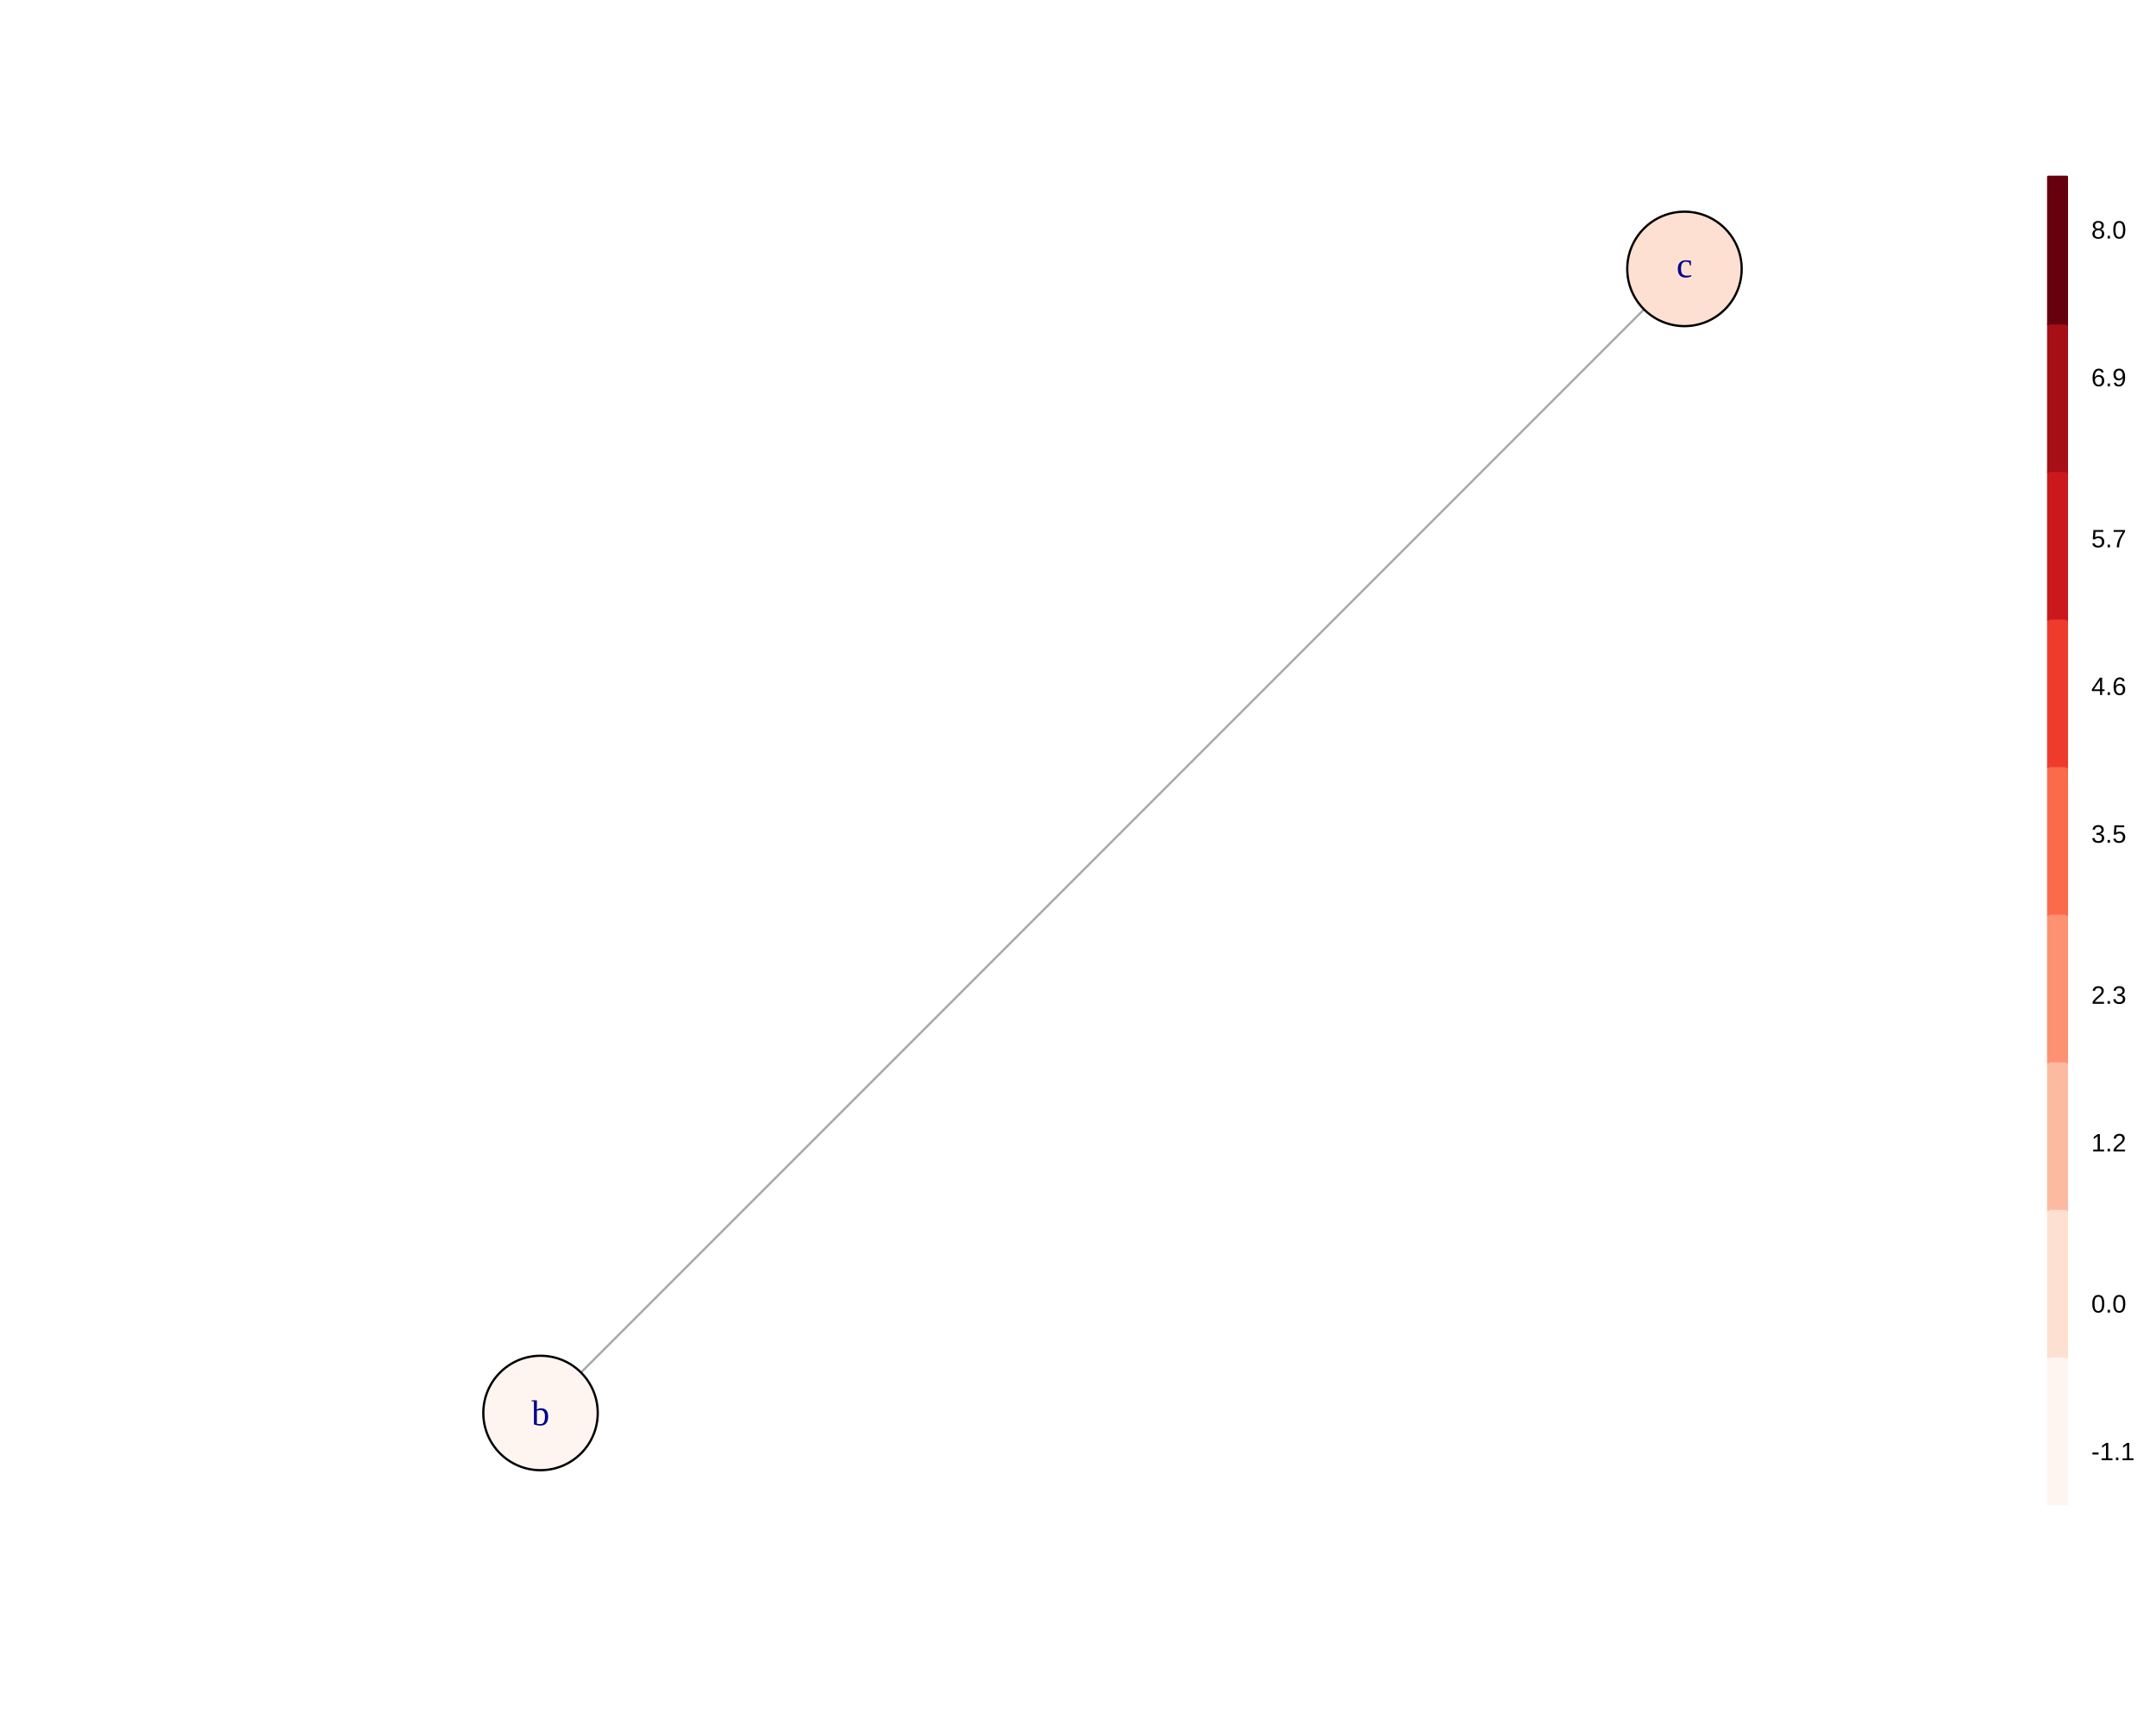
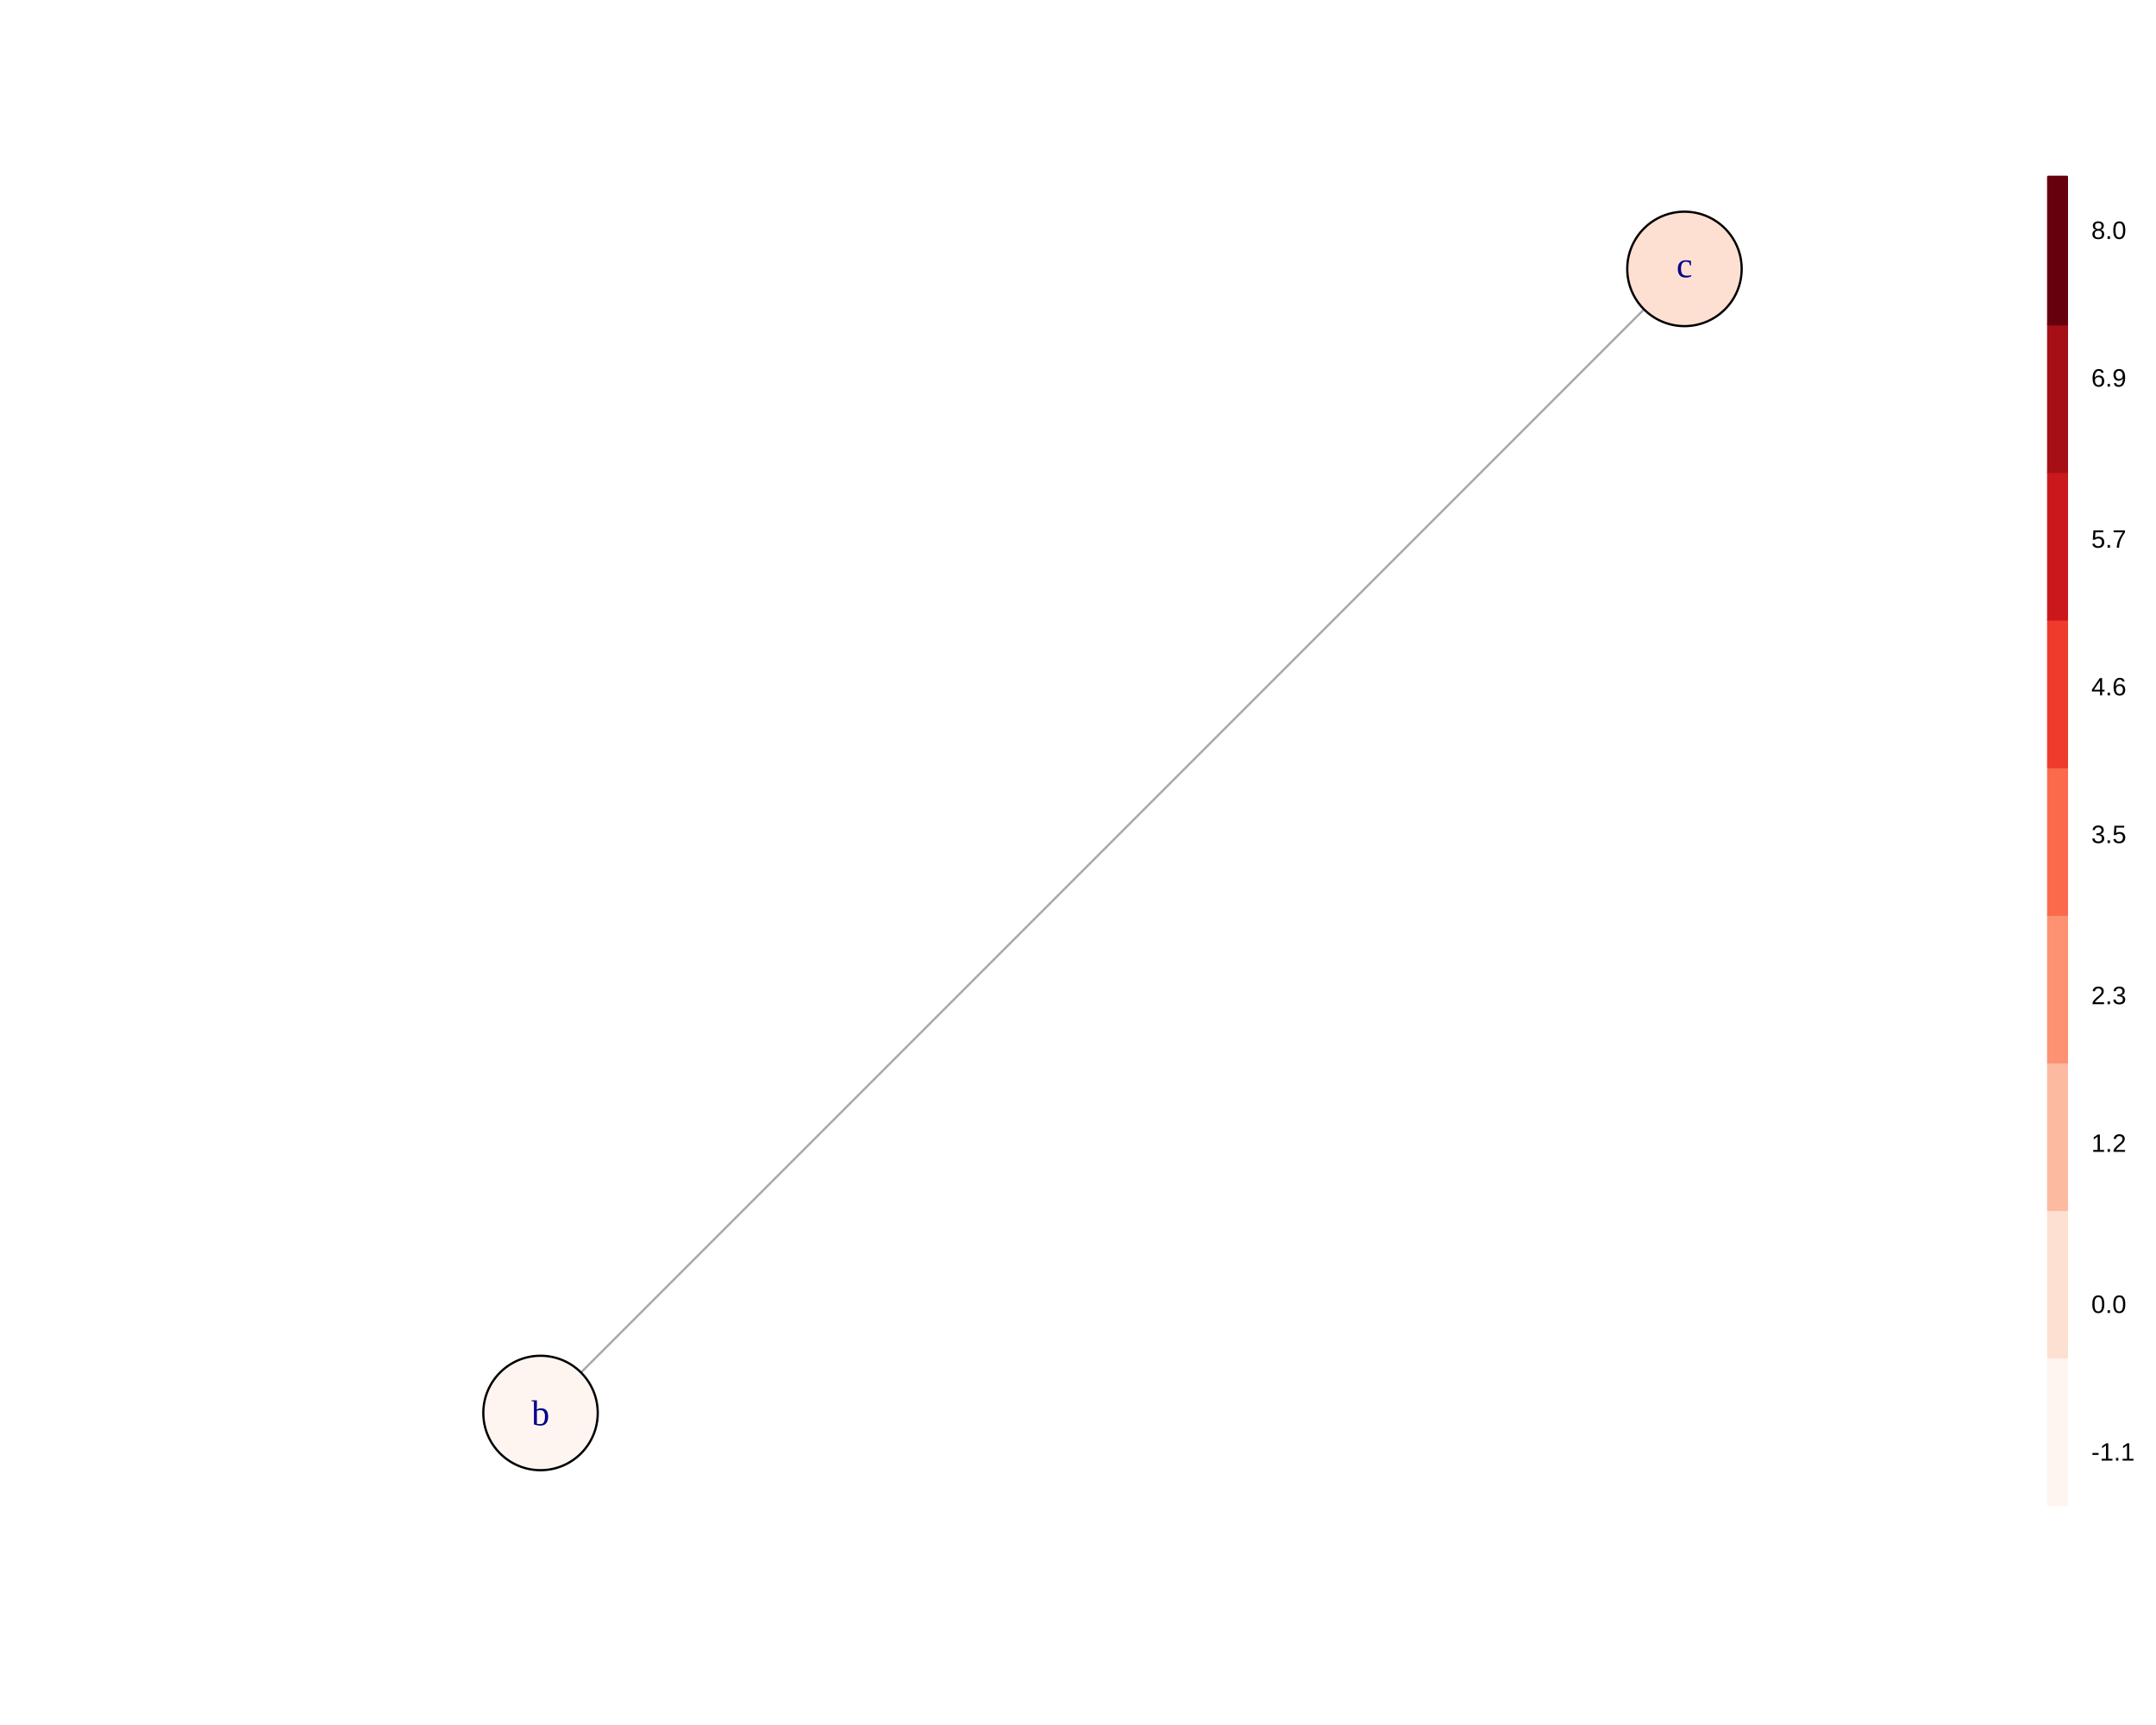
<svg xmlns="http://www.w3.org/2000/svg" viewBox="0 0 720.00 576.00">
  <defs>
    <style type="text/css">
-     line, polyline, path, rect, circle {
+     line, polyline, polygon, path, rect, circle {
      fill: none;
      stroke: #000000;
      stroke-linecap: round;
      stroke-linejoin: round;
      stroke-miterlimit: 10.00;
    }
  </style>
  </defs>
  <rect width="100%" height="100%" style="stroke: none; fill: #FFFFFF;" />
  <defs>
-     <clipPath id="cpNTkuMDR8Njg0fDUwMi41Nnw1OS4wNA==">
+     <clipPath id="cpNTkuMDR8Njg0LjAwfDUwMi41Nnw1OS4wNA==">
      <rect x="59.04" y="59.04" width="624.96" height="443.52" />
    </clipPath>
  </defs>
-   <line x1="190.64" y1="461.68" x2="552.40" y2="99.92" style="stroke-width: 0.75; stroke: #A9A9A9;" clip-path="url(#cpNTkuMDR8Njg0fDUwMi41Nnw1OS4wNA==)" />
-   <circle cx="180.51" cy="471.81" r="14.33pt" style="stroke-width: 0.75; fill: #FFF5F0;" clip-path="url(#cpNTkuMDR8Njg0fDUwMi41Nnw1OS4wNA==)" />
-   <circle cx="562.53" cy="89.79" r="14.33pt" style="stroke-width: 0.75; fill: #FEE0D2;" clip-path="url(#cpNTkuMDR8Njg0fDUwMi41Nnw1OS4wNA==)" />
+   <line x1="190.64" y1="461.68" x2="552.40" y2="99.92" style="stroke-width: 0.75; stroke: #A9A9A9;" clip-path="url(#cpNTkuMDR8Njg0LjAwfDUwMi41Nnw1OS4wNA==)" />
+   <circle cx="180.51" cy="471.81" r="14.33pt" style="stroke-width: 0.75; fill: #FFF5F0;" clip-path="url(#cpNTkuMDR8Njg0LjAwfDUwMi41Nnw1OS4wNA==)" />
+   <circle cx="562.53" cy="89.79" r="14.33pt" style="stroke-width: 0.75; fill: #FEE0D2;" clip-path="url(#cpNTkuMDR8Njg0LjAwfDUwMi41Nnw1OS4wNA==)" />
  <defs>
-     <clipPath id="cpMHw3MjB8NTc2fDA=">
+     <clipPath id="cpMC4wMHw3MjAuMDB8NTc2LjAwfDAuMDA=">
      <rect x="0.00" y="0.00" width="720.00" height="576.00" />
    </clipPath>
  </defs>
-   <g clip-path="url(#cpMHw3MjB8NTc2fDA=)">
+   <g clip-path="url(#cpMC4wMHw3MjAuMDB8NTc2LjAwfDAuMDA=)">
    <text x="177.51" y="475.91" style="font-size: 12.00px; fill: #00008B; font-family: Liberation Serif;" textLength="6.00px" lengthAdjust="spacingAndGlyphs">b</text>
  </g>
-   <g clip-path="url(#cpMHw3MjB8NTc2fDA=)">
+   <g clip-path="url(#cpMC4wMHw3MjAuMDB8NTc2LjAwfDAuMDA=)">
    <text x="559.86" y="92.56" style="font-size: 12.00px; fill: #00008B; font-family: Liberation Serif;" textLength="5.33px" lengthAdjust="spacingAndGlyphs">c</text>
  </g>
-   <polyline points="684.00,502.56 684.00,453.28 690.25,453.28 690.25,502.56 " style="stroke-width: 0.75; stroke: #FFF5F0; fill: #FFF5F0;" clip-path="url(#cpMHw3MjB8NTc2fDA=)" />
-   <polyline points="684.00,453.28 684.00,404.00 690.25,404.00 690.25,453.28 " style="stroke-width: 0.75; stroke: #FEE0D2; fill: #FEE0D2;" clip-path="url(#cpMHw3MjB8NTc2fDA=)" />
-   <polyline points="684.00,404.00 684.00,354.72 690.25,354.72 690.25,404.00 " style="stroke-width: 0.75; stroke: #FCBBA1; fill: #FCBBA1;" clip-path="url(#cpMHw3MjB8NTc2fDA=)" />
-   <polyline points="684.00,354.72 684.00,305.44 690.25,305.44 690.25,354.72 " style="stroke-width: 0.75; stroke: #FC9272; fill: #FC9272;" clip-path="url(#cpMHw3MjB8NTc2fDA=)" />
-   <polyline points="684.00,305.44 684.00,256.16 690.25,256.16 690.25,305.44 " style="stroke-width: 0.75; stroke: #FB6A4A; fill: #FB6A4A;" clip-path="url(#cpMHw3MjB8NTc2fDA=)" />
-   <polyline points="684.00,256.16 684.00,206.88 690.25,206.88 690.25,256.16 " style="stroke-width: 0.75; stroke: #EF3B2C; fill: #EF3B2C;" clip-path="url(#cpMHw3MjB8NTc2fDA=)" />
-   <polyline points="684.00,206.88 684.00,157.60 690.25,157.60 690.25,206.88 " style="stroke-width: 0.75; stroke: #CB181D; fill: #CB181D;" clip-path="url(#cpMHw3MjB8NTc2fDA=)" />
-   <polyline points="684.00,157.60 684.00,108.32 690.25,108.32 690.25,157.60 " style="stroke-width: 0.75; stroke: #A50F15; fill: #A50F15;" clip-path="url(#cpMHw3MjB8NTc2fDA=)" />
-   <polyline points="684.00,108.32 684.00,59.04 690.25,59.04 690.25,108.32 " style="stroke-width: 0.75; stroke: #67000D; fill: #67000D;" clip-path="url(#cpMHw3MjB8NTc2fDA=)" />
-   <g clip-path="url(#cpMHw3MjB8NTc2fDA=)">
-     <text x="698.40" y="487.58" style="font-size: 8.40px; font-family: Liberation Sans;" textLength="13.79px" lengthAdjust="spacingAndGlyphs">-1.1</text>
+   <polygon points="684.00,502.56 684.00,453.28 690.25,453.28 690.25,502.56 " style="stroke-width: 0.75; stroke: #FFF5F0; fill: #FFF5F0;" clip-path="url(#cpMC4wMHw3MjAuMDB8NTc2LjAwfDAuMDA=)" />
+   <polygon points="684.00,453.28 684.00,404.00 690.25,404.00 690.25,453.28 " style="stroke-width: 0.75; stroke: #FEE0D2; fill: #FEE0D2;" clip-path="url(#cpMC4wMHw3MjAuMDB8NTc2LjAwfDAuMDA=)" />
+   <polygon points="684.00,404.00 684.00,354.72 690.25,354.72 690.25,404.00 " style="stroke-width: 0.75; stroke: #FCBBA1; fill: #FCBBA1;" clip-path="url(#cpMC4wMHw3MjAuMDB8NTc2LjAwfDAuMDA=)" />
+   <polygon points="684.00,354.72 684.00,305.44 690.25,305.44 690.25,354.72 " style="stroke-width: 0.75; stroke: #FC9272; fill: #FC9272;" clip-path="url(#cpMC4wMHw3MjAuMDB8NTc2LjAwfDAuMDA=)" />
+   <polygon points="684.00,305.44 684.00,256.16 690.25,256.16 690.25,305.44 " style="stroke-width: 0.75; stroke: #FB6A4A; fill: #FB6A4A;" clip-path="url(#cpMC4wMHw3MjAuMDB8NTc2LjAwfDAuMDA=)" />
+   <polygon points="684.00,256.16 684.00,206.88 690.25,206.88 690.25,256.16 " style="stroke-width: 0.75; stroke: #EF3B2C; fill: #EF3B2C;" clip-path="url(#cpMC4wMHw3MjAuMDB8NTc2LjAwfDAuMDA=)" />
+   <polygon points="684.00,206.88 684.00,157.60 690.25,157.60 690.25,206.88 " style="stroke-width: 0.75; stroke: #CB181D; fill: #CB181D;" clip-path="url(#cpMC4wMHw3MjAuMDB8NTc2LjAwfDAuMDA=)" />
+   <polygon points="684.00,157.60 684.00,108.32 690.25,108.32 690.25,157.60 " style="stroke-width: 0.75; stroke: #A50F15; fill: #A50F15;" clip-path="url(#cpMC4wMHw3MjAuMDB8NTc2LjAwfDAuMDA=)" />
+   <polygon points="684.00,108.32 684.00,59.04 690.25,59.04 690.25,108.32 " style="stroke-width: 0.75; stroke: #67000D; fill: #67000D;" clip-path="url(#cpMC4wMHw3MjAuMDB8NTc2LjAwfDAuMDA=)" />
+   <g clip-path="url(#cpMC4wMHw3MjAuMDB8NTc2LjAwfDAuMDA=)">
+     <text x="698.40" y="487.72" style="font-size: 8.40px; font-family: Liberation Sans;" textLength="14.47px" lengthAdjust="spacingAndGlyphs">-1.1</text>
  </g>
-   <g clip-path="url(#cpMHw3MjB8NTc2fDA=)">
-     <text x="698.40" y="438.27" style="font-size: 8.40px; font-family: Liberation Sans;" textLength="11.12px" lengthAdjust="spacingAndGlyphs">0.0</text>
+   <g clip-path="url(#cpMC4wMHw3MjAuMDB8NTc2LjAwfDAuMDA=)">
+     <text x="698.40" y="438.41" style="font-size: 8.40px; font-family: Liberation Sans;" textLength="11.67px" lengthAdjust="spacingAndGlyphs">0.0</text>
  </g>
-   <g clip-path="url(#cpMHw3MjB8NTc2fDA=)">
-     <text x="698.40" y="384.48" style="font-size: 8.40px; font-family: Liberation Sans;" textLength="11.12px" lengthAdjust="spacingAndGlyphs">1.2</text>
+   <g clip-path="url(#cpMC4wMHw3MjAuMDB8NTc2LjAwfDAuMDA=)">
+     <text x="698.40" y="384.61" style="font-size: 8.40px; font-family: Liberation Sans;" textLength="11.67px" lengthAdjust="spacingAndGlyphs">1.2</text>
  </g>
-   <g clip-path="url(#cpMHw3MjB8NTc2fDA=)">
-     <text x="698.40" y="335.17" style="font-size: 8.40px; font-family: Liberation Sans;" textLength="11.12px" lengthAdjust="spacingAndGlyphs">2.3</text>
+   <g clip-path="url(#cpMC4wMHw3MjAuMDB8NTc2LjAwfDAuMDA=)">
+     <text x="698.40" y="335.30" style="font-size: 8.40px; font-family: Liberation Sans;" textLength="11.67px" lengthAdjust="spacingAndGlyphs">2.3</text>
  </g>
-   <g clip-path="url(#cpMHw3MjB8NTc2fDA=)">
-     <text x="698.40" y="281.38" style="font-size: 8.40px; font-family: Liberation Sans;" textLength="11.12px" lengthAdjust="spacingAndGlyphs">3.5</text>
+   <g clip-path="url(#cpMC4wMHw3MjAuMDB8NTc2LjAwfDAuMDA=)">
+     <text x="698.40" y="281.51" style="font-size: 8.40px; font-family: Liberation Sans;" textLength="11.67px" lengthAdjust="spacingAndGlyphs">3.5</text>
  </g>
-   <g clip-path="url(#cpMHw3MjB8NTc2fDA=)">
-     <text x="698.40" y="232.07" style="font-size: 8.40px; font-family: Liberation Sans;" textLength="11.12px" lengthAdjust="spacingAndGlyphs">4.6</text>
+   <g clip-path="url(#cpMC4wMHw3MjAuMDB8NTc2LjAwfDAuMDA=)">
+     <text x="698.40" y="232.20" style="font-size: 8.40px; font-family: Liberation Sans;" textLength="11.67px" lengthAdjust="spacingAndGlyphs">4.6</text>
  </g>
-   <g clip-path="url(#cpMHw3MjB8NTc2fDA=)">
-     <text x="698.40" y="182.76" style="font-size: 8.40px; font-family: Liberation Sans;" textLength="11.12px" lengthAdjust="spacingAndGlyphs">5.7</text>
+   <g clip-path="url(#cpMC4wMHw3MjAuMDB8NTc2LjAwfDAuMDA=)">
+     <text x="698.40" y="182.89" style="font-size: 8.40px; font-family: Liberation Sans;" textLength="11.67px" lengthAdjust="spacingAndGlyphs">5.7</text>
  </g>
-   <g clip-path="url(#cpMHw3MjB8NTc2fDA=)">
-     <text x="698.40" y="128.97" style="font-size: 8.40px; font-family: Liberation Sans;" textLength="11.12px" lengthAdjust="spacingAndGlyphs">6.9</text>
+   <g clip-path="url(#cpMC4wMHw3MjAuMDB8NTc2LjAwfDAuMDA=)">
+     <text x="698.40" y="129.10" style="font-size: 8.40px; font-family: Liberation Sans;" textLength="11.67px" lengthAdjust="spacingAndGlyphs">6.9</text>
  </g>
-   <g clip-path="url(#cpMHw3MjB8NTc2fDA=)">
-     <text x="698.40" y="79.66" style="font-size: 8.40px; font-family: Liberation Sans;" textLength="11.12px" lengthAdjust="spacingAndGlyphs">8.0</text>
+   <g clip-path="url(#cpMC4wMHw3MjAuMDB8NTc2LjAwfDAuMDA=)">
+     <text x="698.40" y="79.79" style="font-size: 8.40px; font-family: Liberation Sans;" textLength="11.67px" lengthAdjust="spacingAndGlyphs">8.0</text>
  </g>
</svg>
